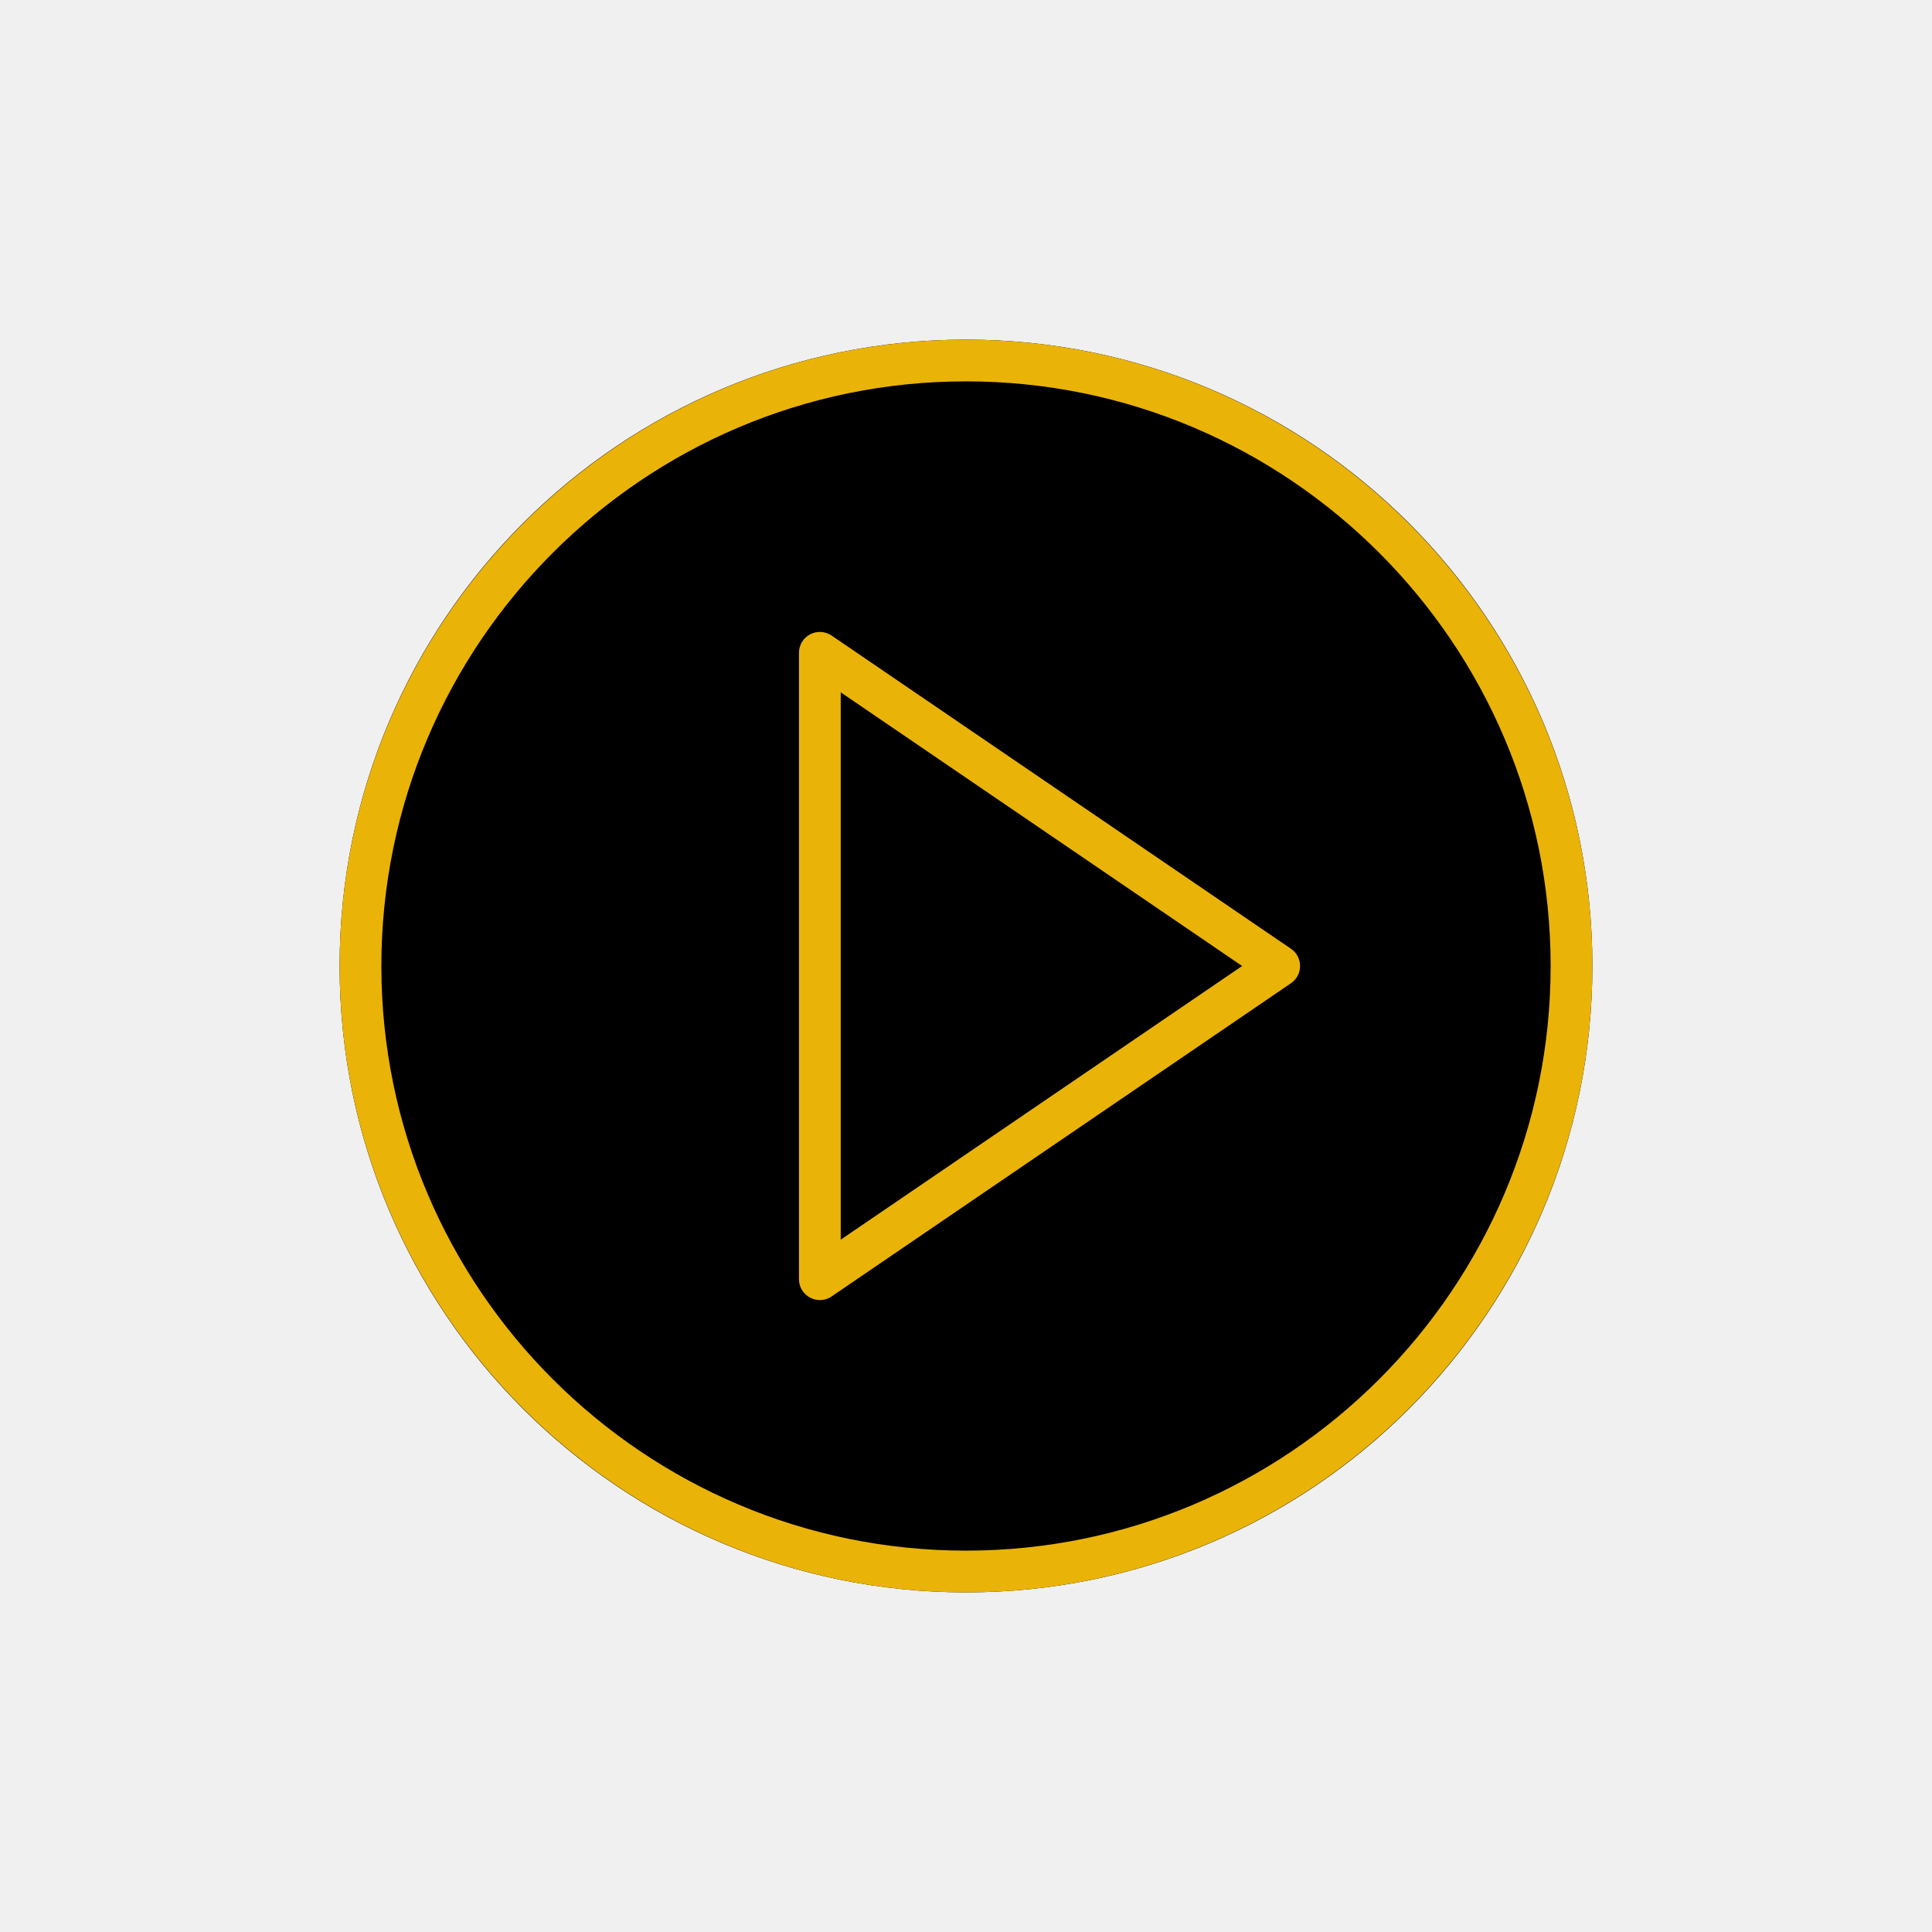
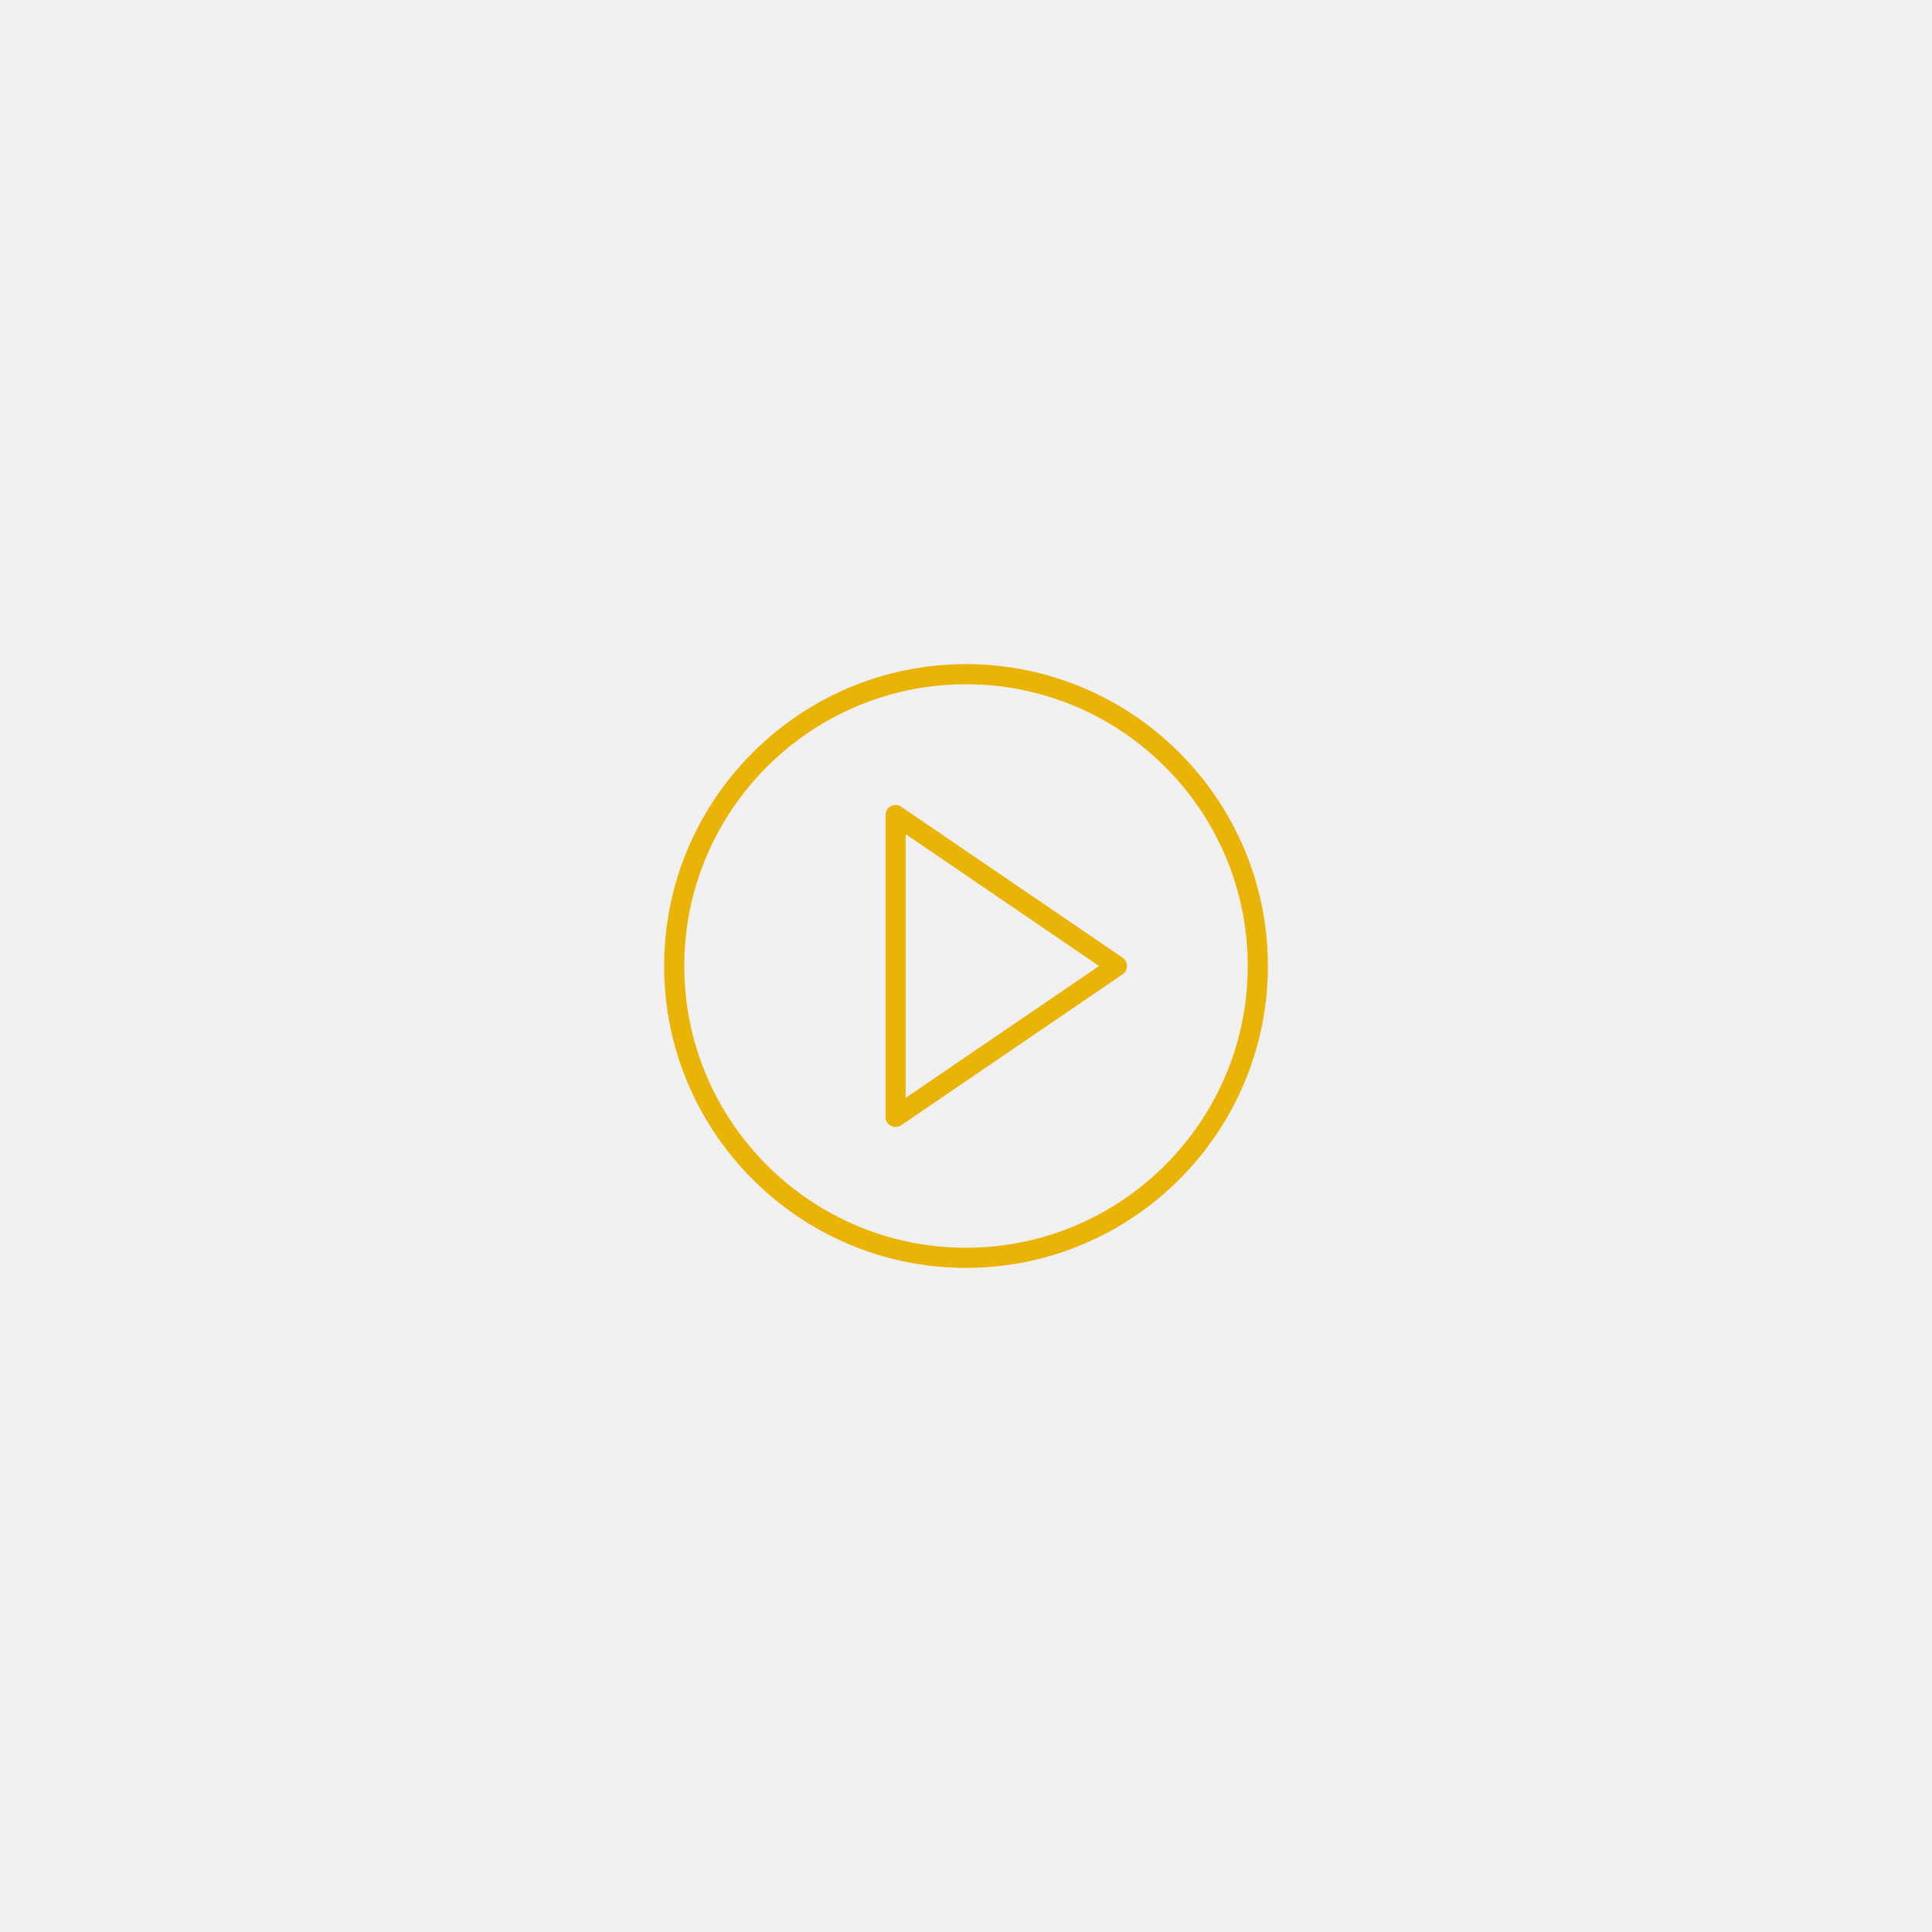
<svg xmlns="http://www.w3.org/2000/svg" width="256" height="256" viewBox="0 0 256 256" fill="none">
  <g clip-path="url(#clip0_5_7)">
-     <circle cx="128" cy="128" r="83" fill="black" />
-     <path d="M171.058 125.715L110.191 84.215C109.342 83.639 108.246 83.576 107.339 84.054C106.434 84.533 105.867 85.474 105.867 86.5V169.5C105.867 170.526 106.434 171.467 107.341 171.946C107.745 172.162 108.191 172.267 108.633 172.267C109.178 172.267 109.723 172.103 110.191 171.785L171.058 130.285C171.813 129.771 172.267 128.916 172.267 128C172.267 127.084 171.813 126.229 171.058 125.715ZM111.4 164.263V91.737L164.589 128L111.4 164.263Z" fill="#EAB308" />
-     <path d="M128 45C82.234 45 45 82.234 45 128C45 173.766 82.234 211 128 211C173.766 211 211 173.766 211 128C211 82.234 173.766 45 128 45ZM128 205.467C85.285 205.467 50.533 170.715 50.533 128C50.533 85.285 85.285 50.533 128 50.533C170.715 50.533 205.467 85.285 205.467 128C205.467 170.715 170.715 205.467 128 205.467Z" fill="#EAB308" />
+     <path d="M148.751 126.899L119.417 106.899C119.008 106.621 118.48 106.591 118.043 106.821C117.607 107.052 117.333 107.505 117.333 108V148C117.333 148.495 117.607 148.948 118.044 149.179C118.239 149.283 118.453 149.333 118.667 149.333C118.929 149.333 119.192 149.255 119.417 149.101L148.751 129.101C149.115 128.853 149.333 128.441 149.333 128C149.333 127.559 149.115 127.147 148.751 126.899ZM120 145.476V110.524L145.633 128L120 145.476Z" fill="#EAB308" />
+     <path d="M128 88C105.944 88 88 105.944 88 128C88 150.056 105.944 168 128 168C150.056 168 168 150.056 168 128C168 105.944 150.056 88 128 88ZM128 165.333C107.415 165.333 90.667 148.585 90.667 128C90.667 107.415 107.415 90.667 128 90.667C148.585 90.667 165.333 107.415 165.333 128C165.333 148.585 148.585 165.333 128 165.333Z" fill="#EAB308" />
  </g>
  <defs>
    <clipPath id="clip0_5_7">
-       <rect width="166" height="166" fill="white" transform="translate(45 45)" />
+       <rect width="80" height="80" fill="white" transform="translate(88 88)" />
    </clipPath>
  </defs>
</svg>
